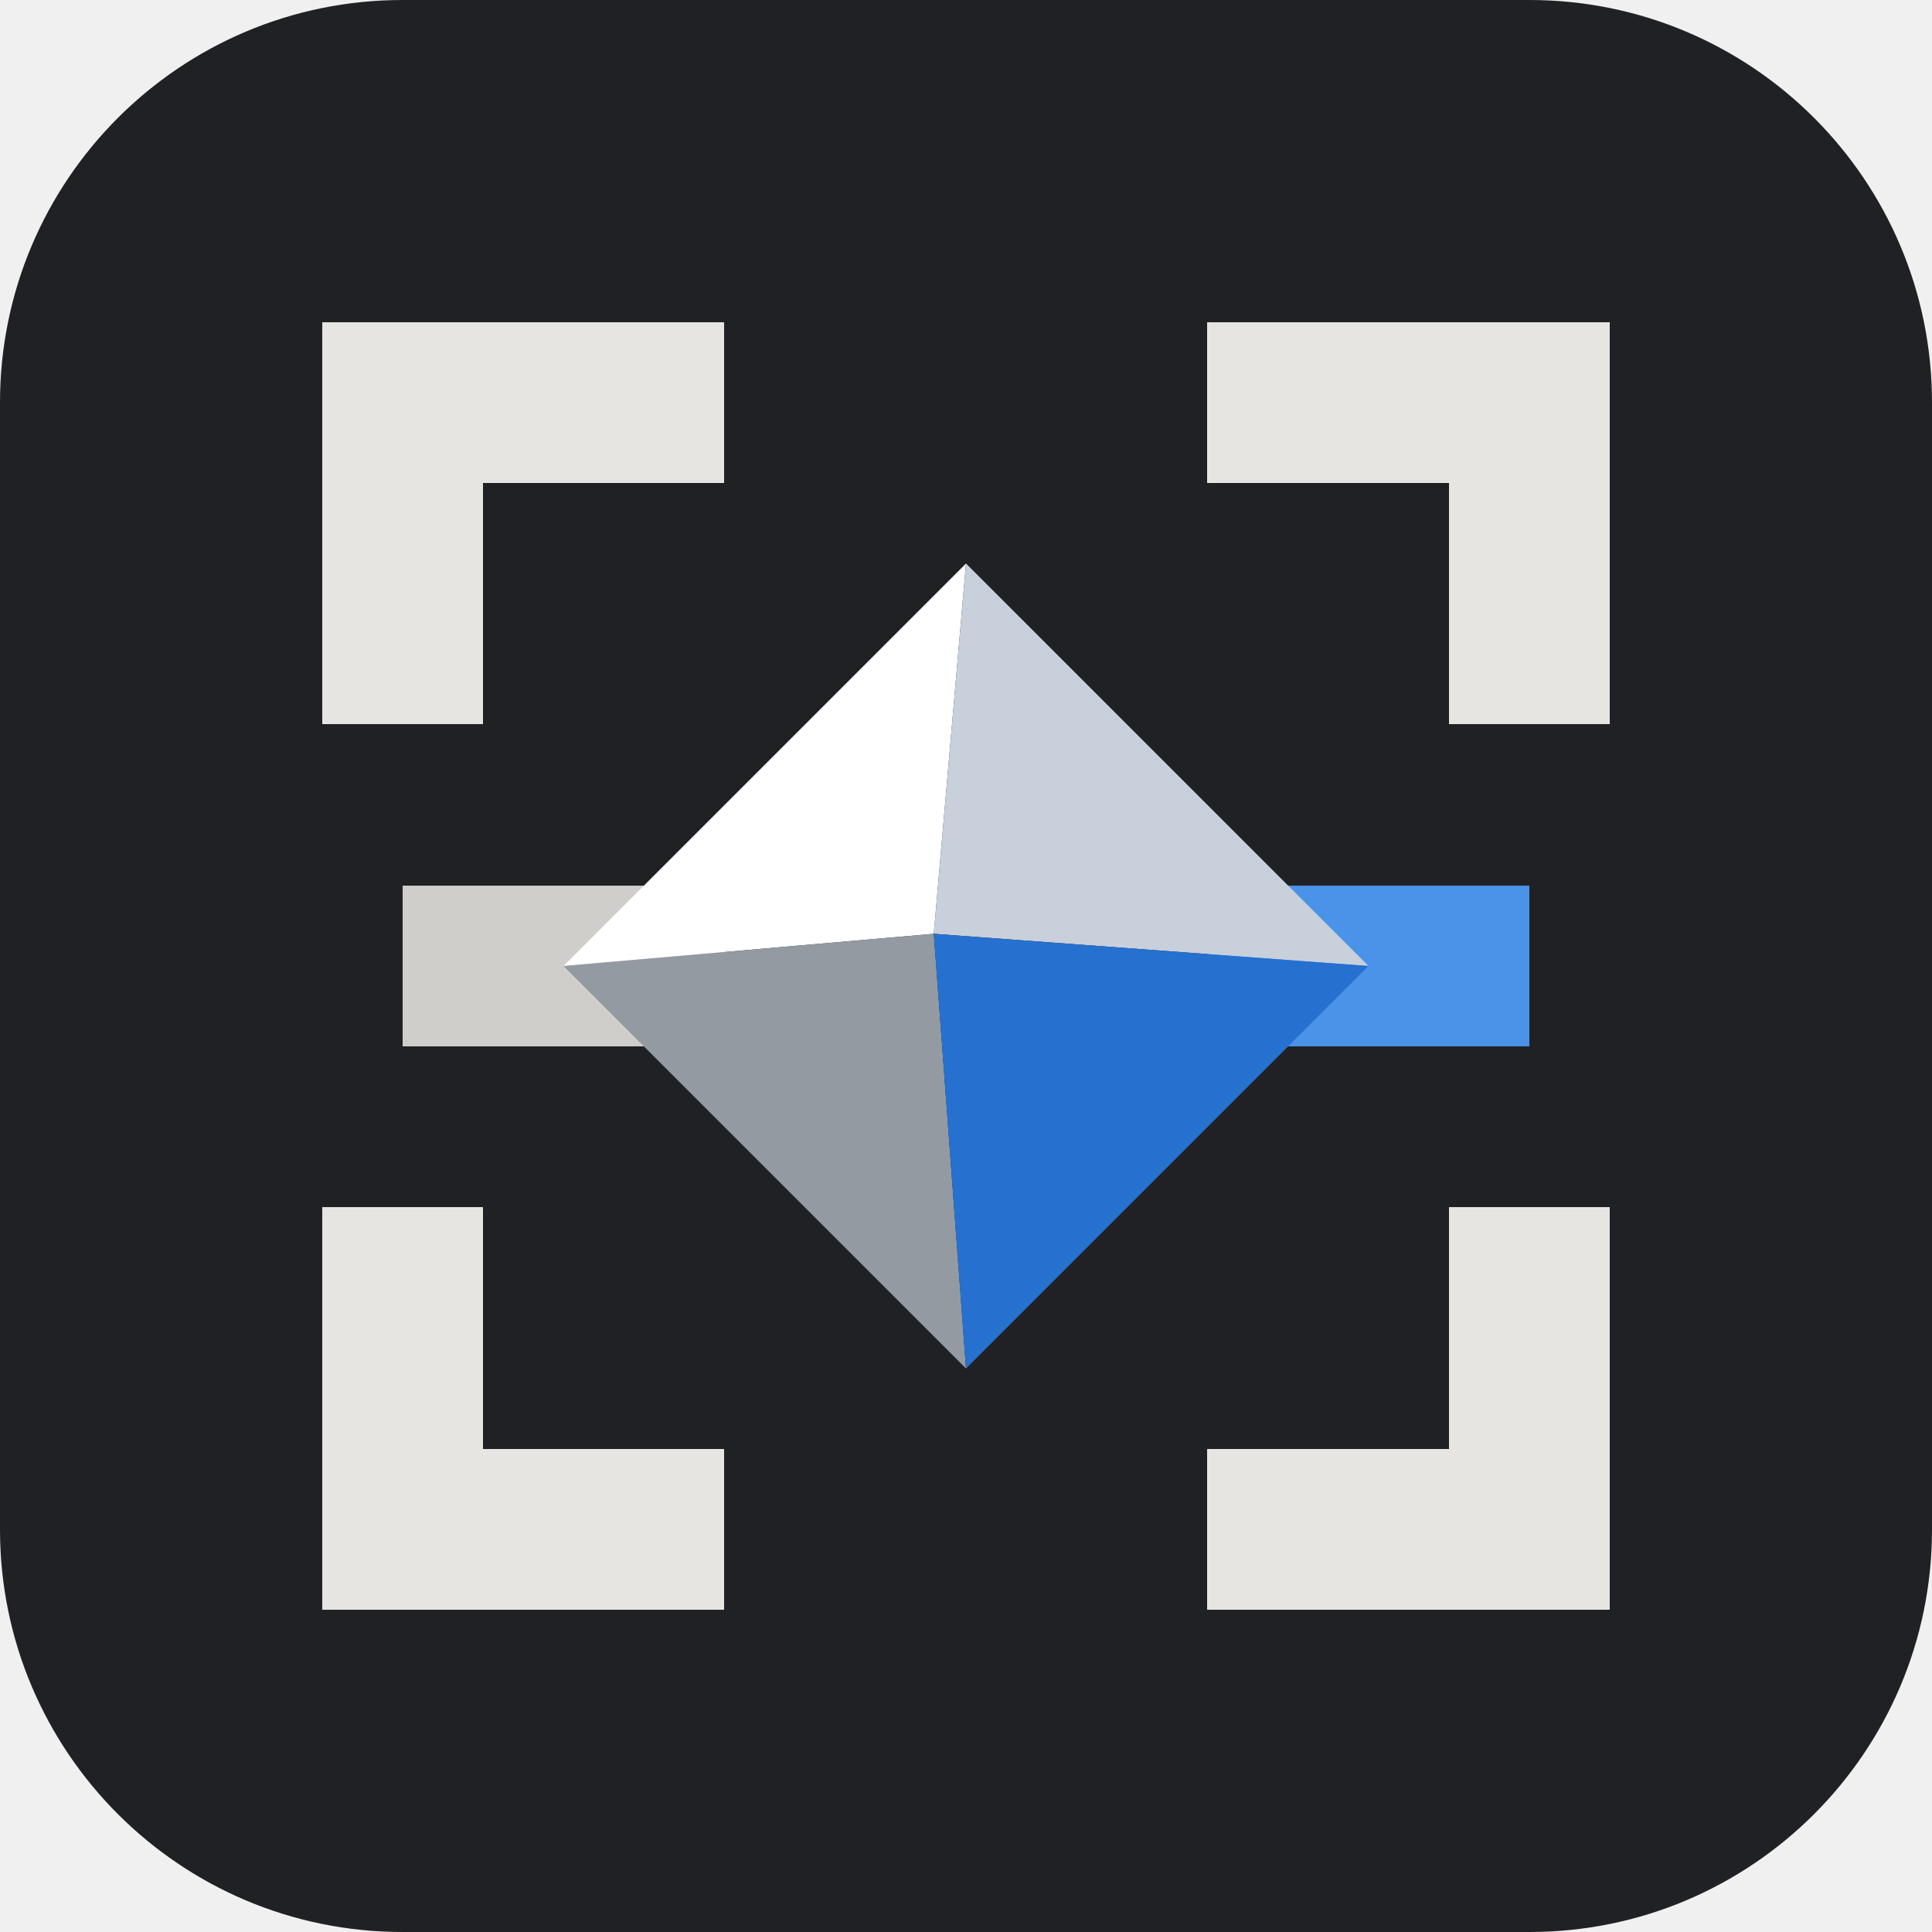
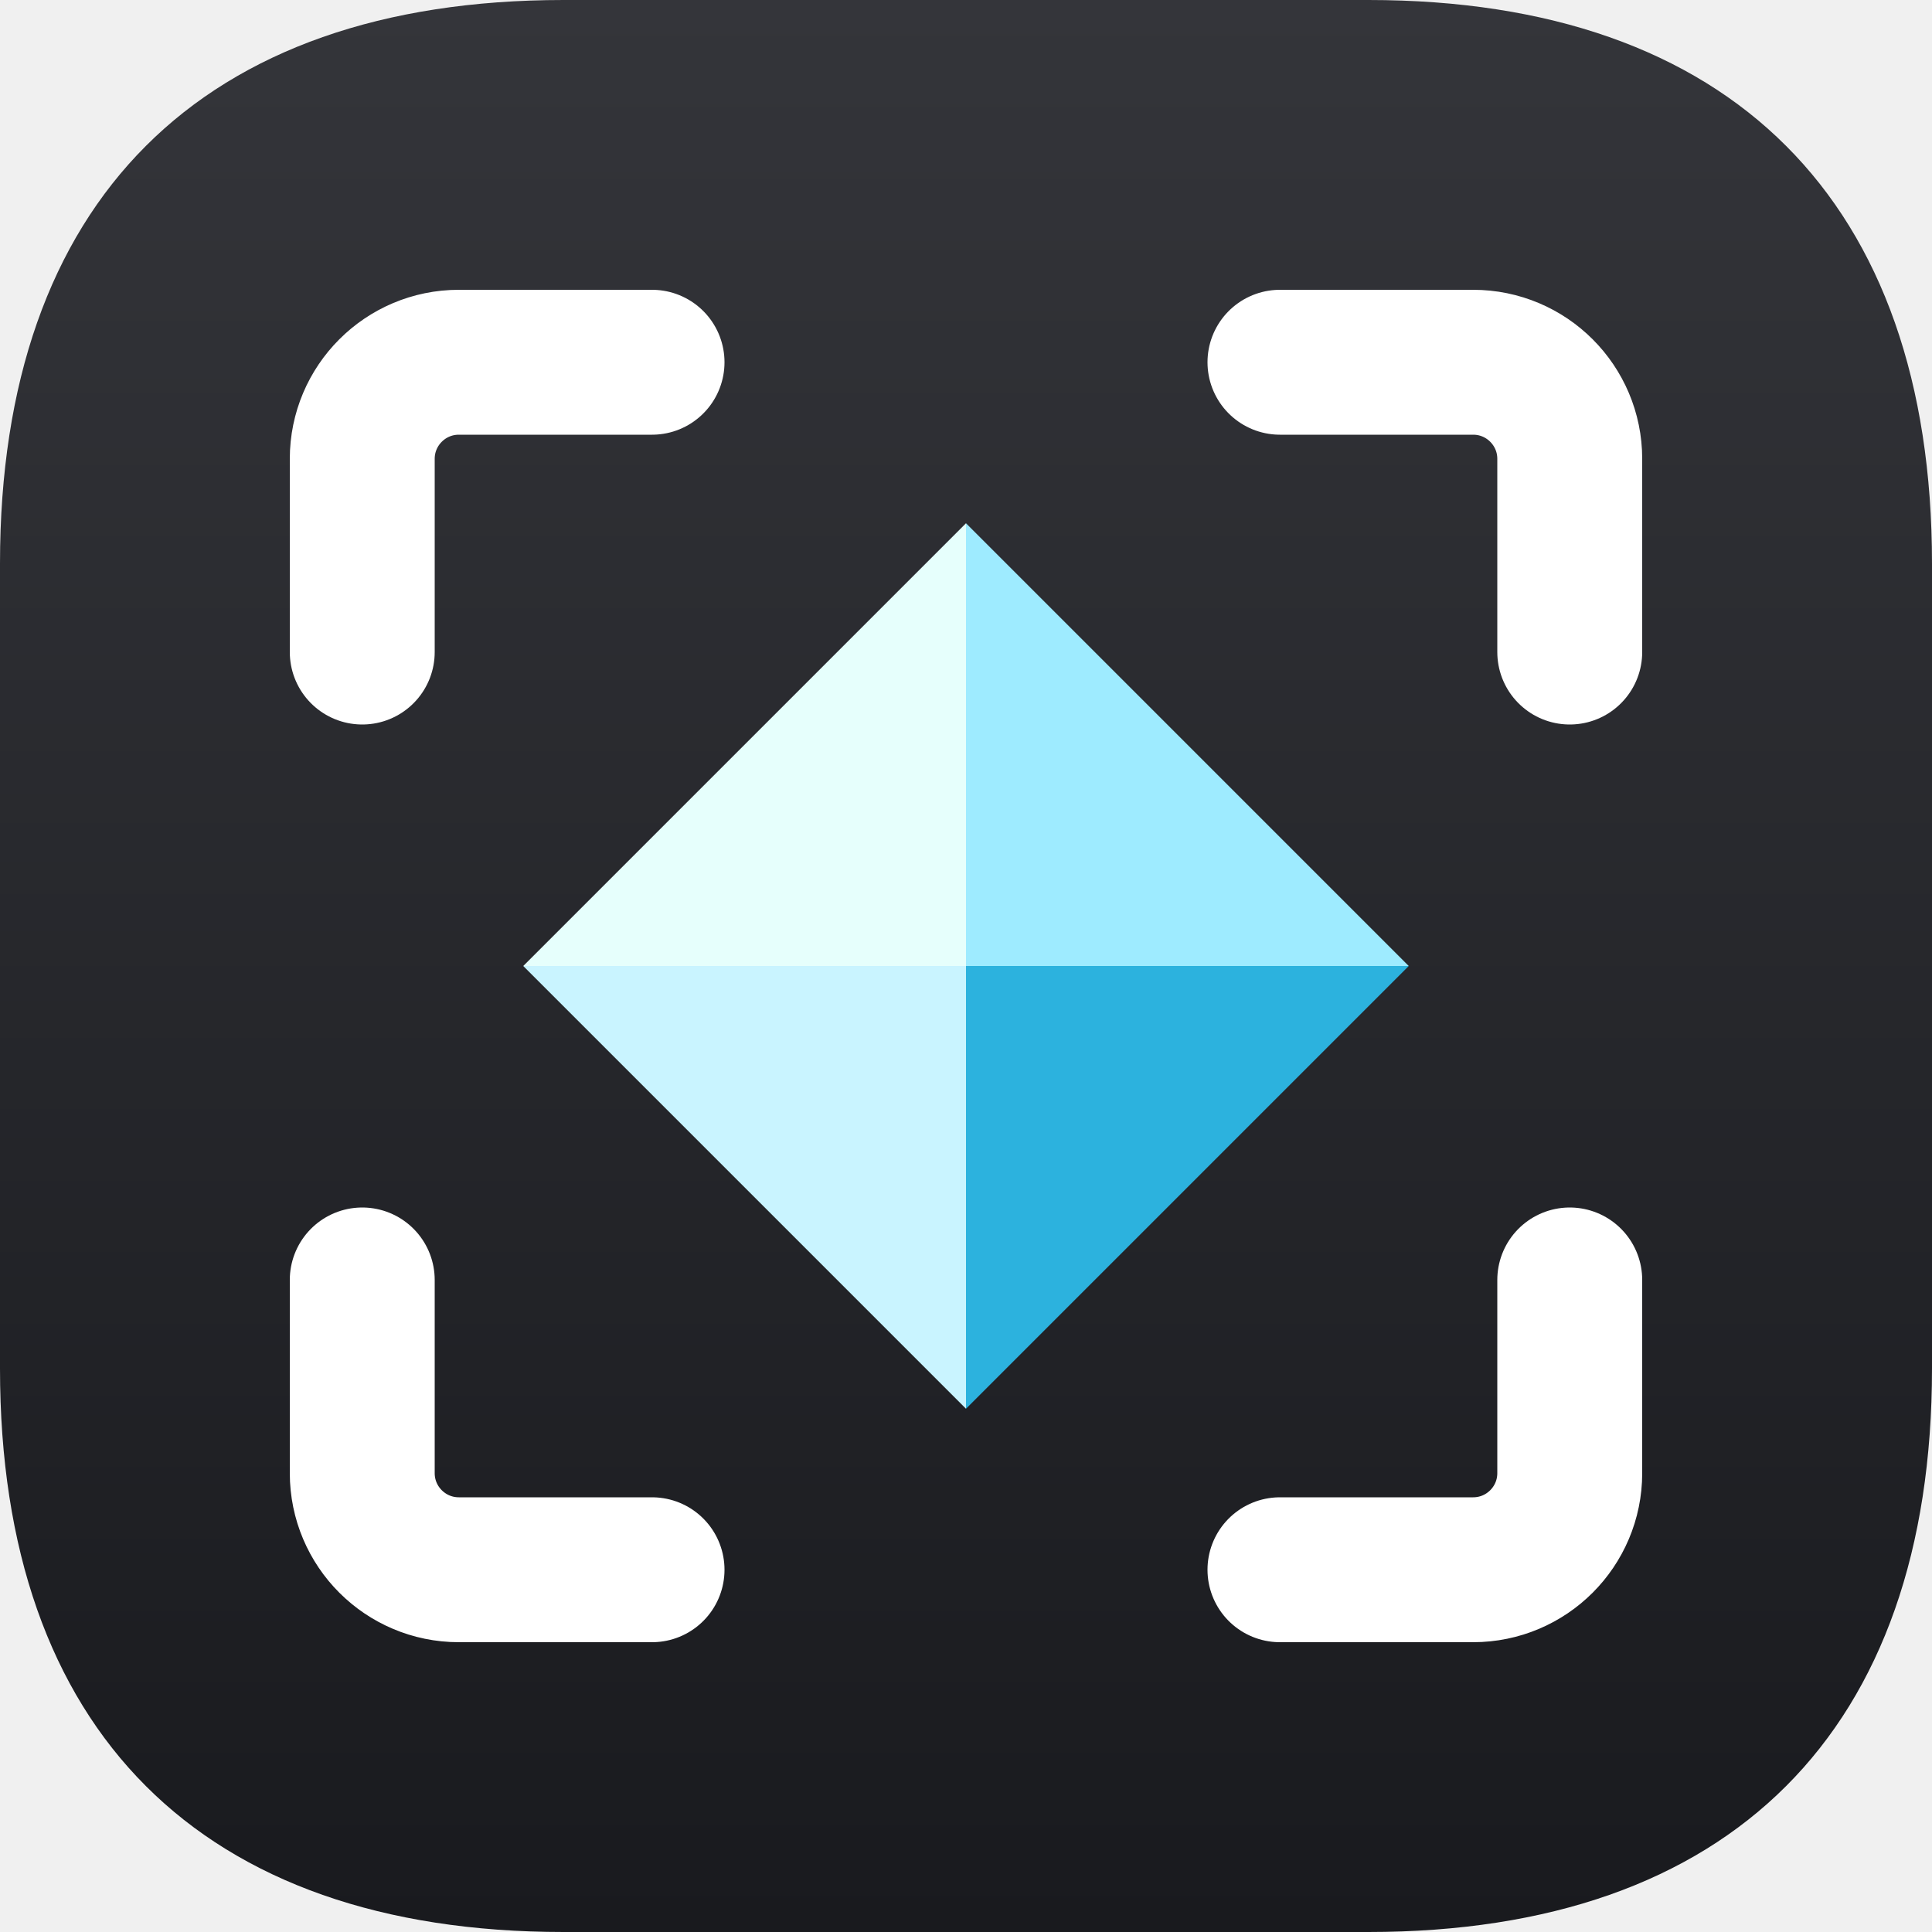
- <svg xmlns="http://www.w3.org/2000/svg" viewBox="0 0 24 24" shape-rendering="crispEdges">
-   <rect width="24" height="24" rx="5" fill="#202124" shape-rendering="geometricPrecision" />
-   <g fill="#E6E5E1">
-     <rect x="4" y="4" width="5" height="2" />
-     <rect x="4" y="6" width="2" height="3" />
-     <rect x="15" y="4" width="5" height="2" />
-     <rect x="18" y="6" width="2" height="3" />
-     <rect x="4" y="18" width="5" height="2" />
-     <rect x="4" y="15" width="2" height="3" />
-     <rect x="15" y="18" width="5" height="2" />
-     <rect x="18" y="15" width="2" height="3" />
+ <svg xmlns="http://www.w3.org/2000/svg" viewBox="0 0 24 24">
+   <defs>
+     <linearGradient id="tileBg" x1="0" y1="0" x2="0" y2="24" gradientUnits="userSpaceOnUse">
+       <stop offset="0" stop-color="#34353A" />
+       <stop offset="1" stop-color="#191A1E" />
+     </linearGradient>
+   </defs>
+   <path d="M 7 0 H 17 C 21.5 0 24 2.5 24 7 V 17 C 24 21.5 21.5 24 17 24 H 7 C 2.5 24 0 21.5 0 17 V 7 C 0 2.5 2.5 0 7 0 Z" fill="url(#tileBg)" />
+   <g fill="none" stroke="#FFFFFF" stroke-width="1.8" stroke-linecap="round">
+     <path d="M 4.5 8.1 V 5.7 A 1.2 1.2 0 0 1 5.7 4.5 H 8.1" />
+     <path d="M 15.9 4.5 H 18.3 A 1.2 1.2 0 0 1 19.5 5.7 V 8.1" />
+     <path d="M 4.5 15.9 V 18.3 A 1.2 1.2 0 0 0 5.7 19.5 H 8.1" />
+     <path d="M 15.9 19.5 H 18.3 A 1.2 1.2 0 0 0 19.5 18.3 V 15.9" />
  </g>
-   <rect x="5" y="11" width="4" height="2" fill="#CFCECA" />
-   <rect x="15" y="11" width="4" height="2" fill="#4A93E8" />
-   <g shape-rendering="geometricPrecision">
-     <path d="M12 7 L11.6 11.6 L7 12Z" fill="#FFFFFF" />
-     <path d="M12 7 L17 12 L11.6 11.6Z" fill="#C7D0DB" />
-     <path d="M7 12 L11.6 11.6 L12 17Z" fill="#949AA2" />
-     <path d="M17 12 L12 17 L11.6 11.6Z" fill="#2671CF" />
-   </g>
+   <path d="M 12 6.8 L 17.2 12 L 12 17.2 L 6.8 12 Z" fill="#8CE6FF" />
+   <path d="M 12 6.5 L 12 12 L 6.5 12 Z" fill="#E6FFFC" />
+   <path d="M 12 6.5 L 17.5 12 L 12 12 Z" fill="#9EEBFF" />
+   <path d="M 6.5 12 L 12 12 L 12 17.5 Z" fill="#C9F4FF" />
+   <path d="M 12 12 L 17.5 12 L 12 17.5 Z" fill="#2CB2DE" />
</svg>
